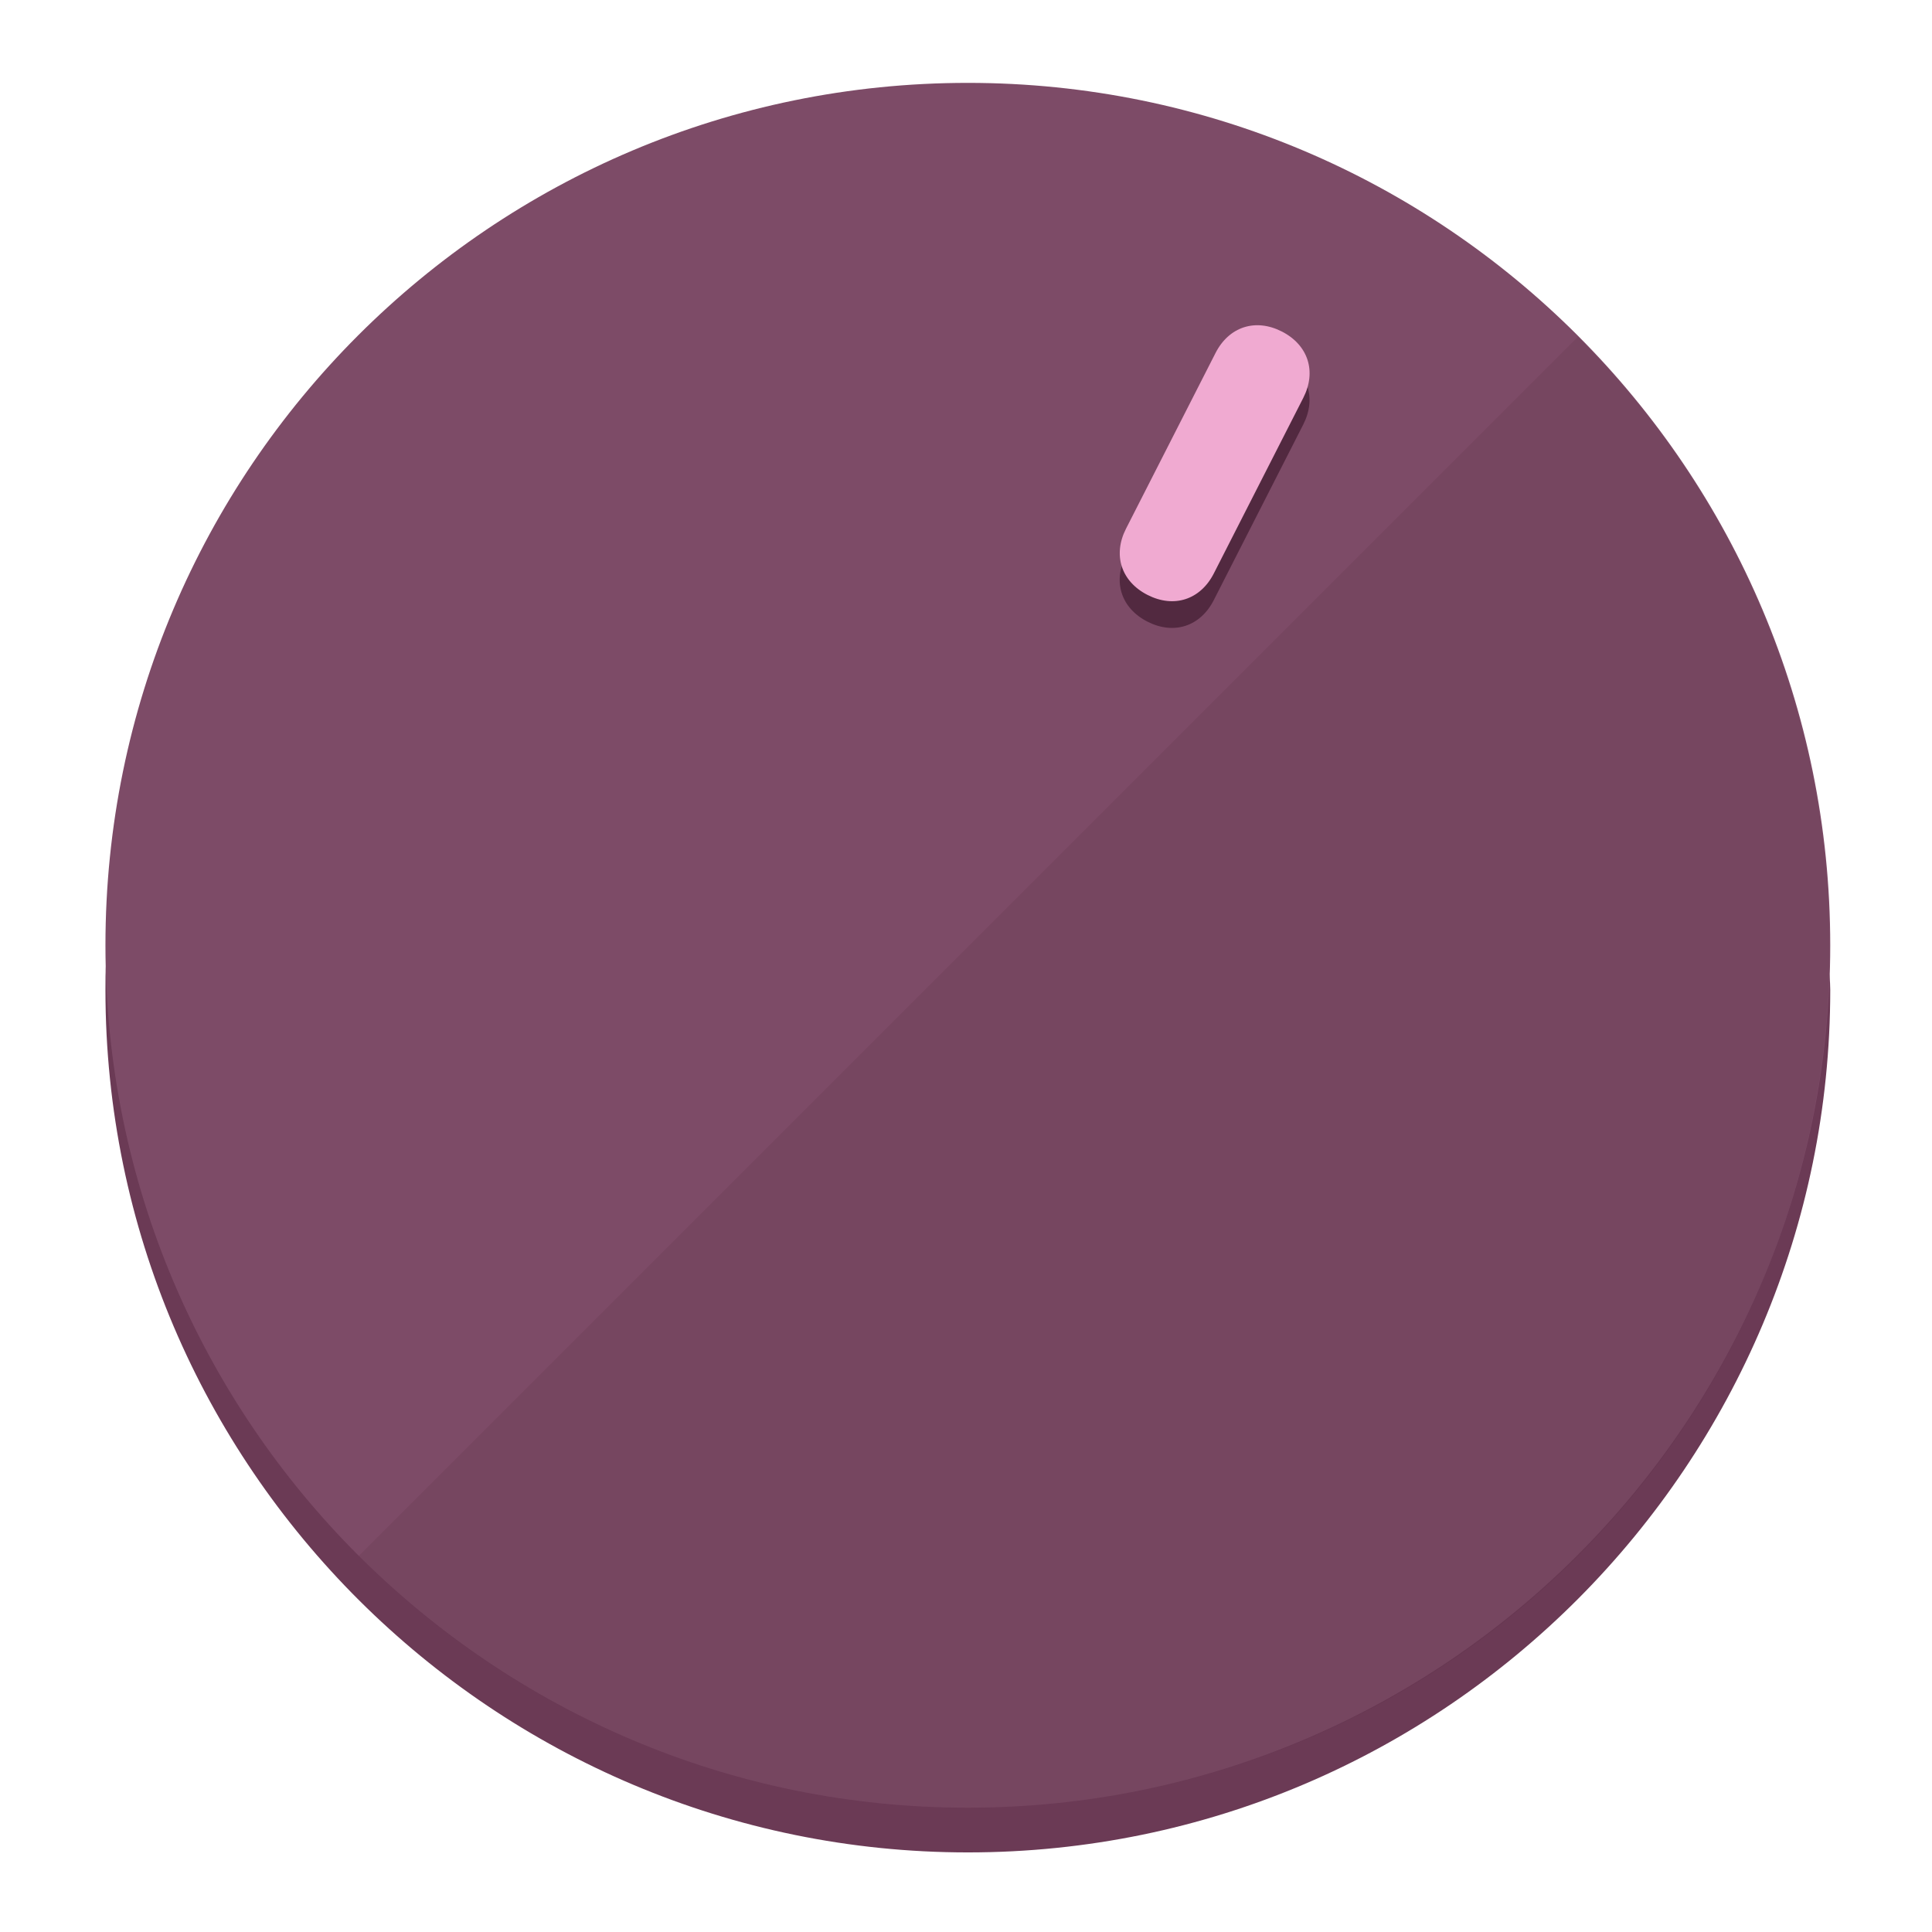
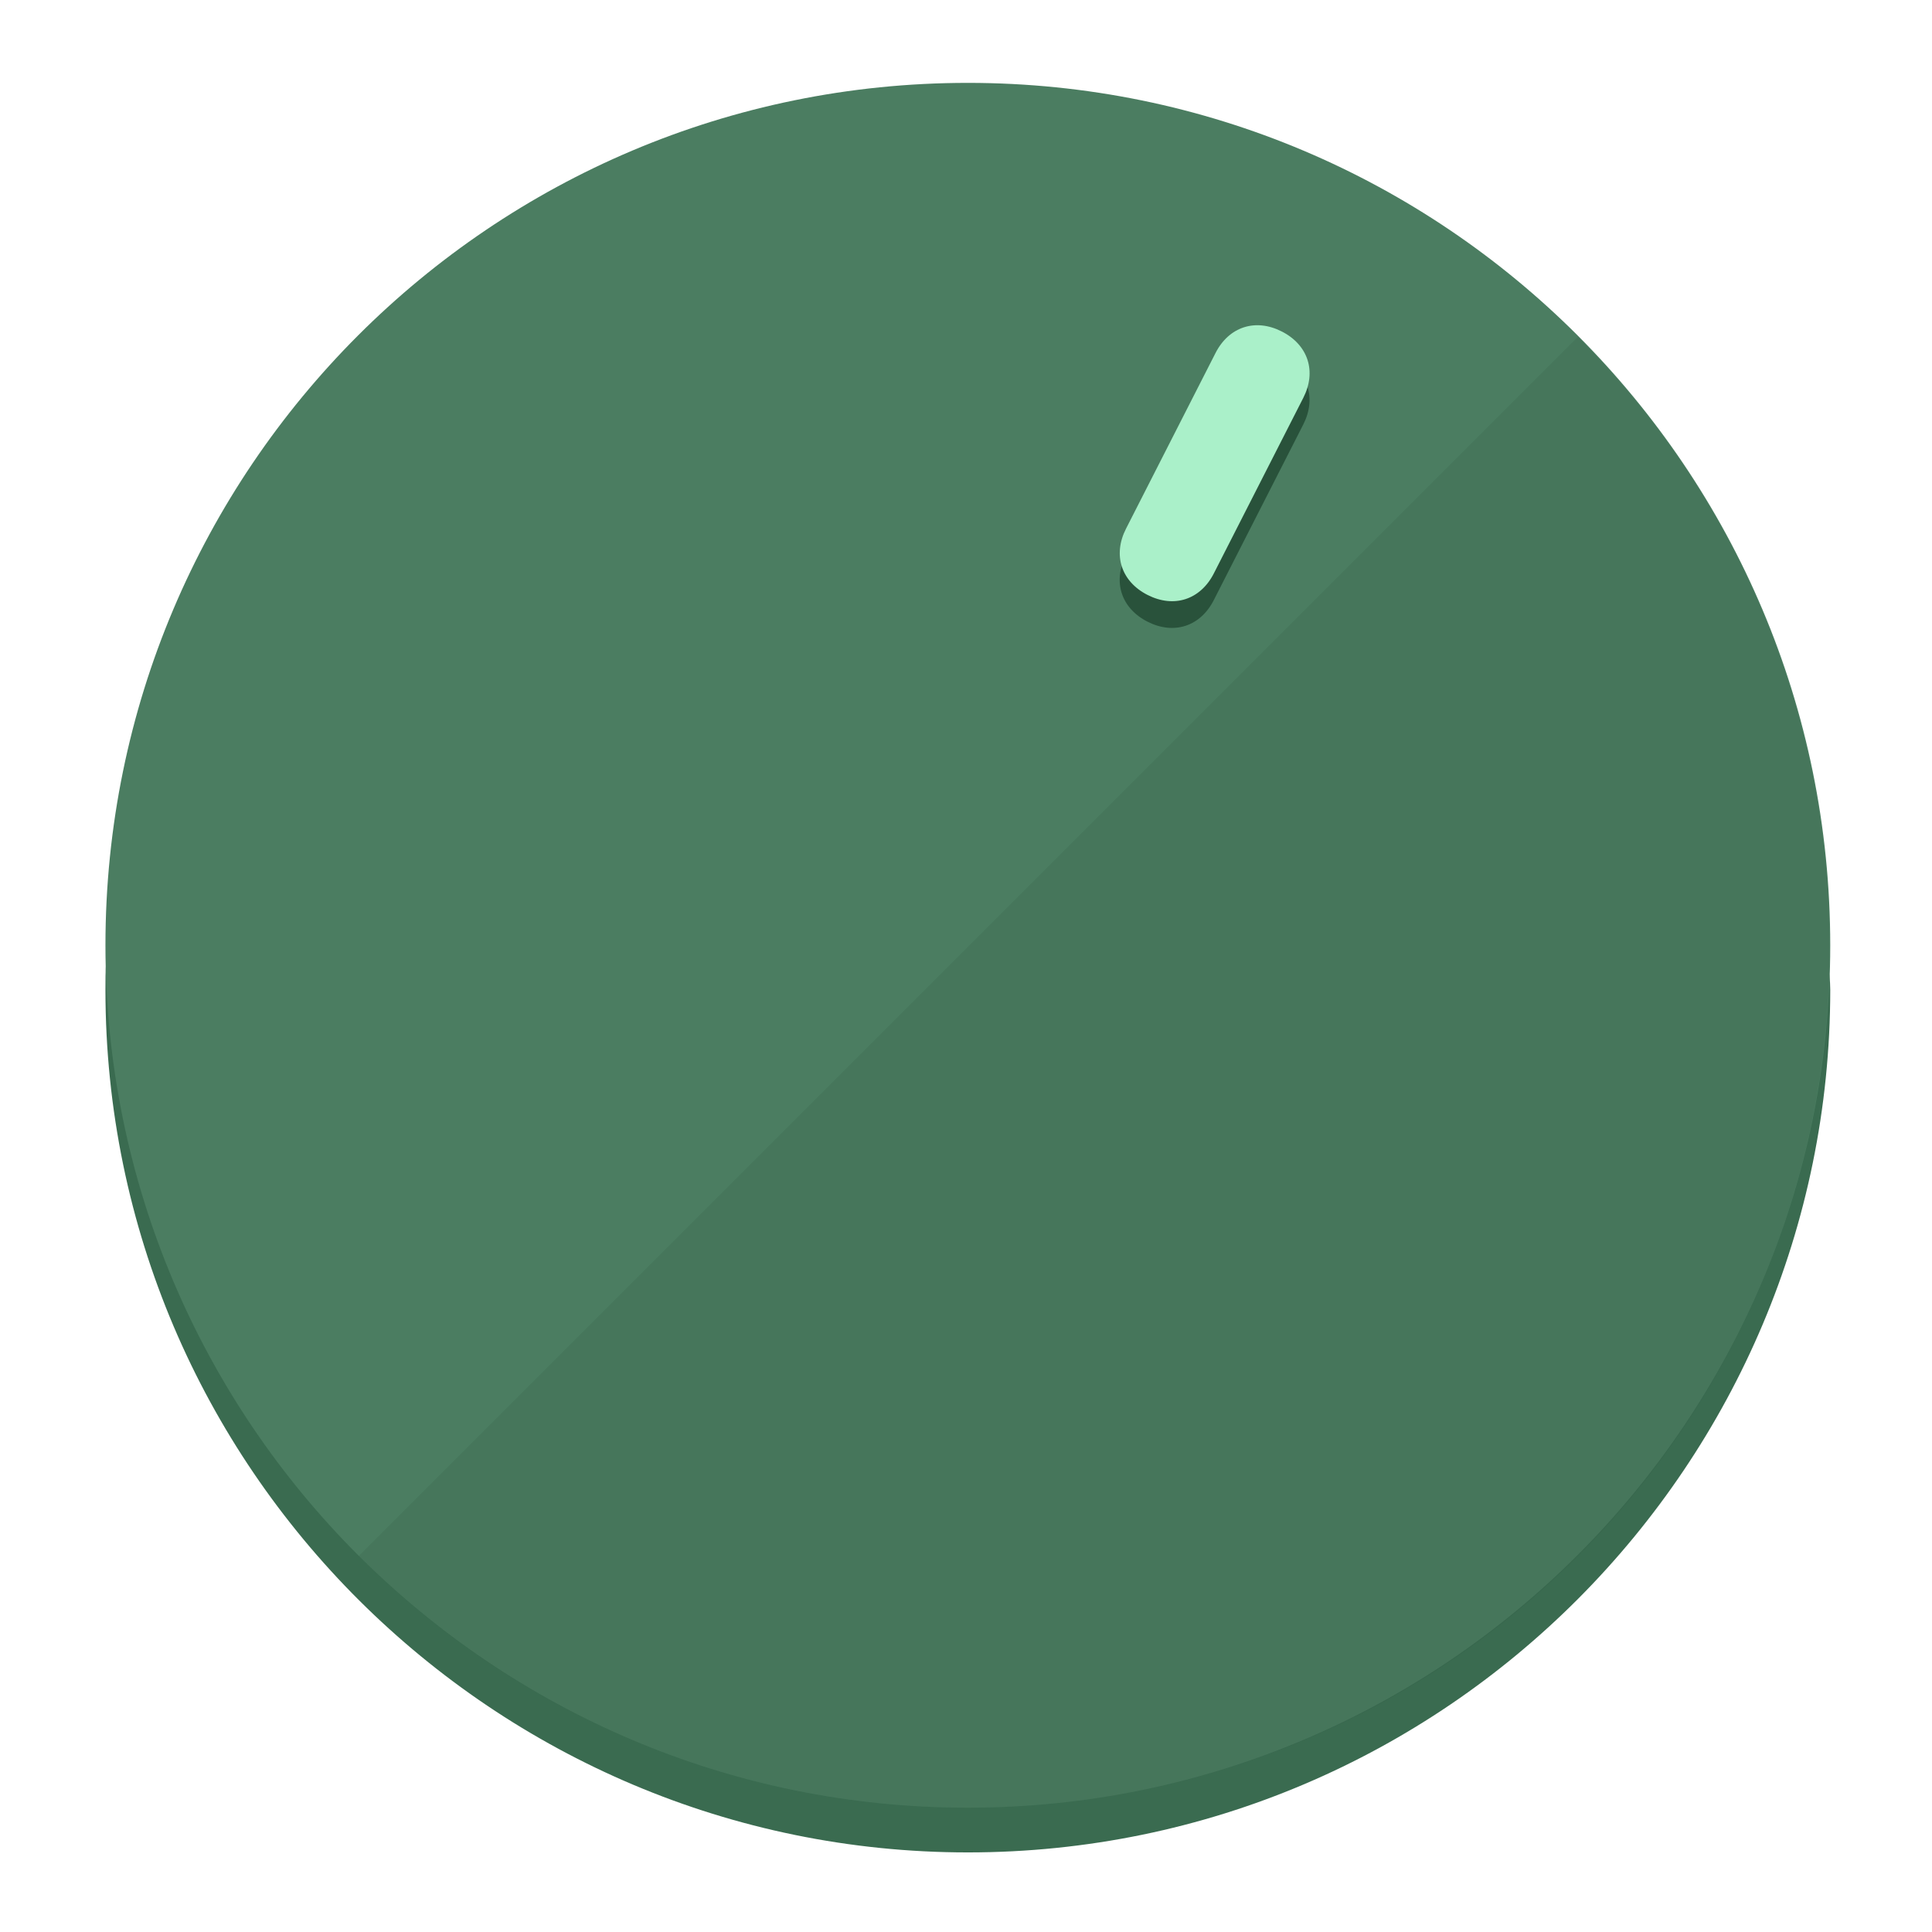
<svg xmlns="http://www.w3.org/2000/svg" height="120px" width="120px" version="1.1" id="Layer_1" viewBox="0 0 496.8 496.8" xml:space="preserve">
  <defs id="defs23" />
  <g id="g3158">
-     <path style="display:inline;fill:#6B3A55;fill-opacity:1;stroke-width:1.584" d="m 248.875,445.92 c 116.582,0 212.89,-91.238 220.493,-205.286 0,5.069 1.267,8.87 1.267,13.939 0,121.651 -98.842,221.76 -221.76,221.76 -121.651,0 -221.76,-98.842 -221.76,-221.76 0,-5.069 0,-8.87 1.267,-13.939 7.603,114.048 103.91,205.286 220.493,205.286 z" id="path8" />
-     <circle style="display:inline;fill:#7D4B67;fill-opacity:1;stroke-width:1.584" cx="248.875" cy="243.071" r="221.76" id="circle12" />
-     <path style="display:inline;fill:#522940;fill-opacity:0.154;stroke-width:1.587" d="m 405.744,86.606 c 86.308,86.308 86.308,227.193 0,313.5 -86.308,86.308 -227.193,86.308 -313.5,0" id="path14" />
+     <path style="display:inline;fill:#3A6B50;fill-opacity:1;stroke-width:1.584" d="m 248.875,445.92 c 116.582,0 212.89,-91.238 220.493,-205.286 0,5.069 1.267,8.87 1.267,13.939 0,121.651 -98.842,221.76 -221.76,221.76 -121.651,0 -221.76,-98.842 -221.76,-221.76 0,-5.069 0,-8.87 1.267,-13.939 7.603,114.048 103.91,205.286 220.493,205.286 z" id="path8" />
+     <circle style="display:inline;fill:#4B7D61;fill-opacity:1;stroke-width:1.584" cx="248.875" cy="243.071" r="221.76" id="circle12" />
+     <path style="display:inline;fill:#29523B;fill-opacity:0.154;stroke-width:1.587" d="m 405.744,86.606 c 86.308,86.308 86.308,227.193 0,313.5 -86.308,86.308 -227.193,86.308 -313.5,0" id="path14" />
  </g>
  <g id="g3198">
    <circle style="display:none;fill:#000000;fill-opacity:0;stroke-width:1.584" cx="331.97" cy="104.232" r="221.76" id="circle12-3" transform="rotate(27)" />
-     <path style="display:inline;fill:#522940;fill-opacity:1;stroke-width:1.584" d="m 312.114,154.319 c -3.452,6.774 -10.269,8.99 -17.044,5.538 v 0 c -6.775,-3.452 -8.99,-10.269 -5.538,-17.044 l 23.012,-45.163 c 3.452,-6.774 10.269,-8.99 17.044,-5.538 v 0 c 6.774,3.452 8.99,10.269 5.538,17.044 z" id="path3789" />
-     <path style="display:inline;fill:#F0AAD1;stroke-width:1.584" d="m 312.13,147.448 c -3.452,6.775 -10.269,8.99 -17.044,5.538 v 0 c -6.774,-3.452 -8.99,-10.269 -5.538,-17.044 l 23.012,-45.163 c 3.452,-6.775 10.269,-8.99 17.044,-5.538 v 0 c 6.775,3.452 8.99,10.269 5.538,17.044 z" id="path915" />
+     <path style="display:inline;fill:#29523B;fill-opacity:1;stroke-width:1.584" d="m 312.114,154.319 c -3.452,6.774 -10.269,8.99 -17.044,5.538 v 0 c -6.775,-3.452 -8.99,-10.269 -5.538,-17.044 l 23.012,-45.163 c 3.452,-6.774 10.269,-8.99 17.044,-5.538 v 0 c 6.774,3.452 8.99,10.269 5.538,17.044 z" id="path3789" />
+     <path style="display:inline;fill:#AAF0C9;stroke-width:1.584" d="m 312.13,147.448 c -3.452,6.775 -10.269,8.99 -17.044,5.538 v 0 c -6.774,-3.452 -8.99,-10.269 -5.538,-17.044 l 23.012,-45.163 c 3.452,-6.775 10.269,-8.99 17.044,-5.538 v 0 c 6.775,3.452 8.99,10.269 5.538,17.044 z" id="path915" />
  </g>
</svg>
